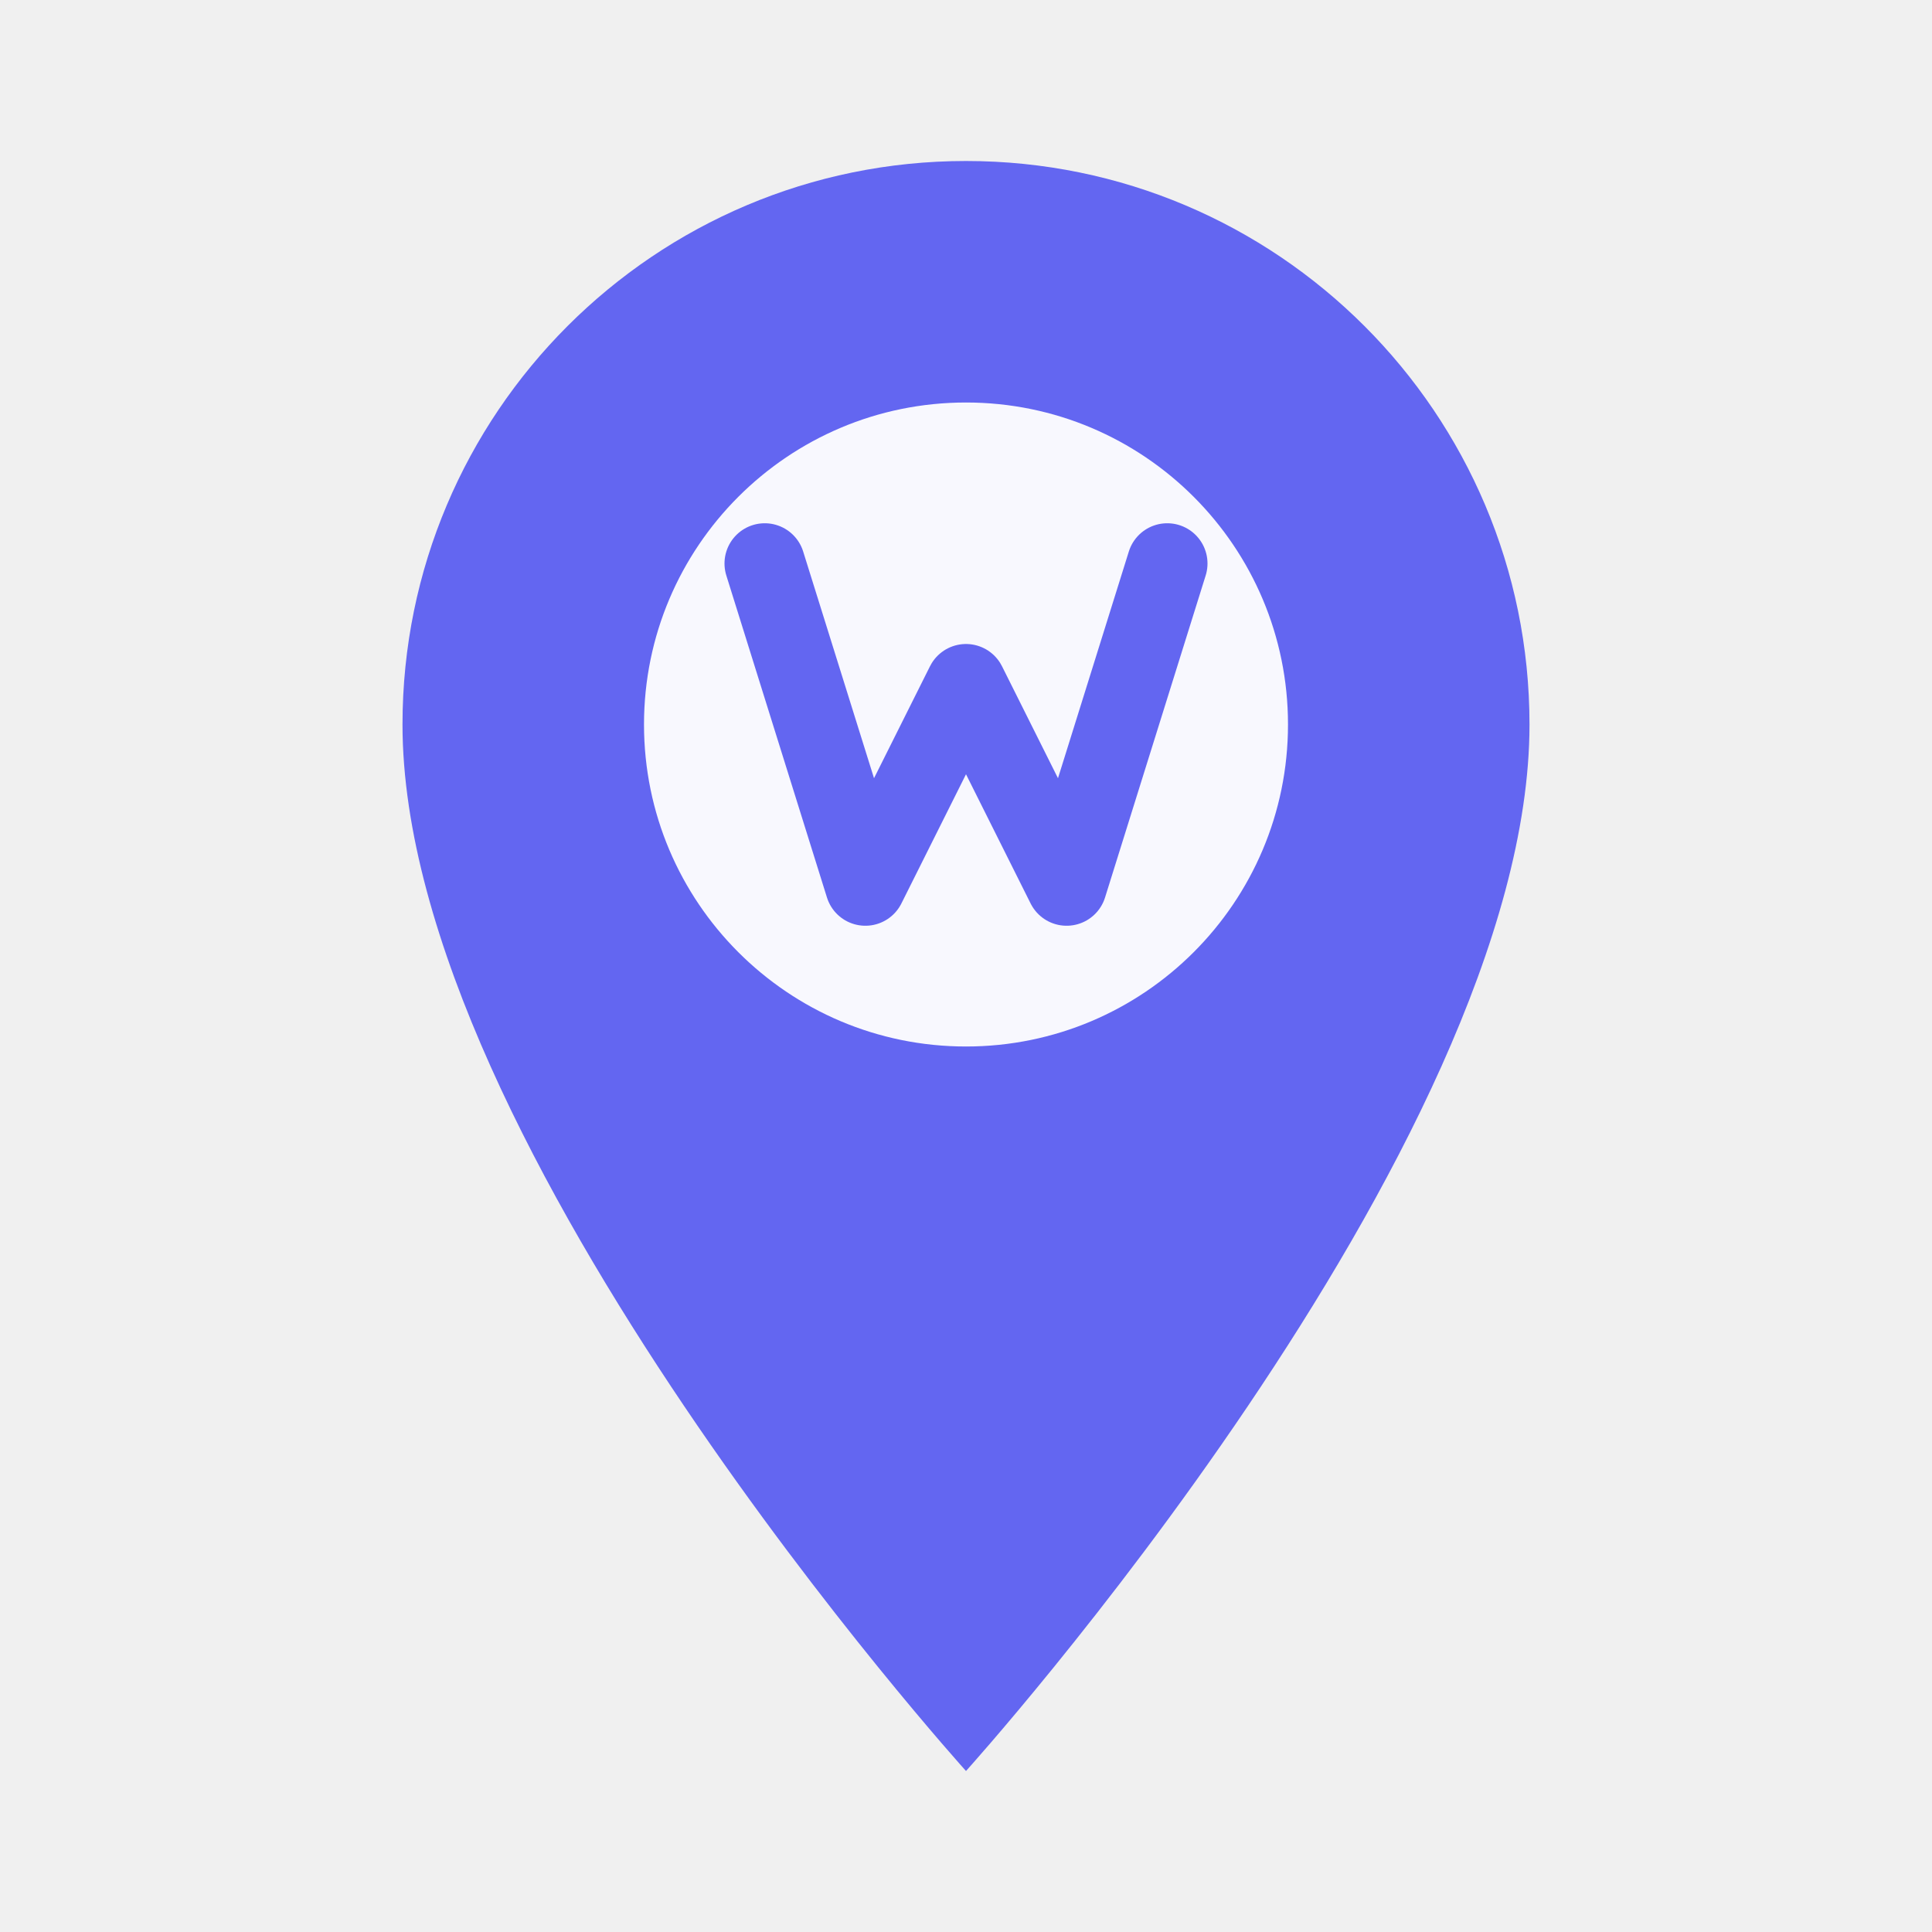
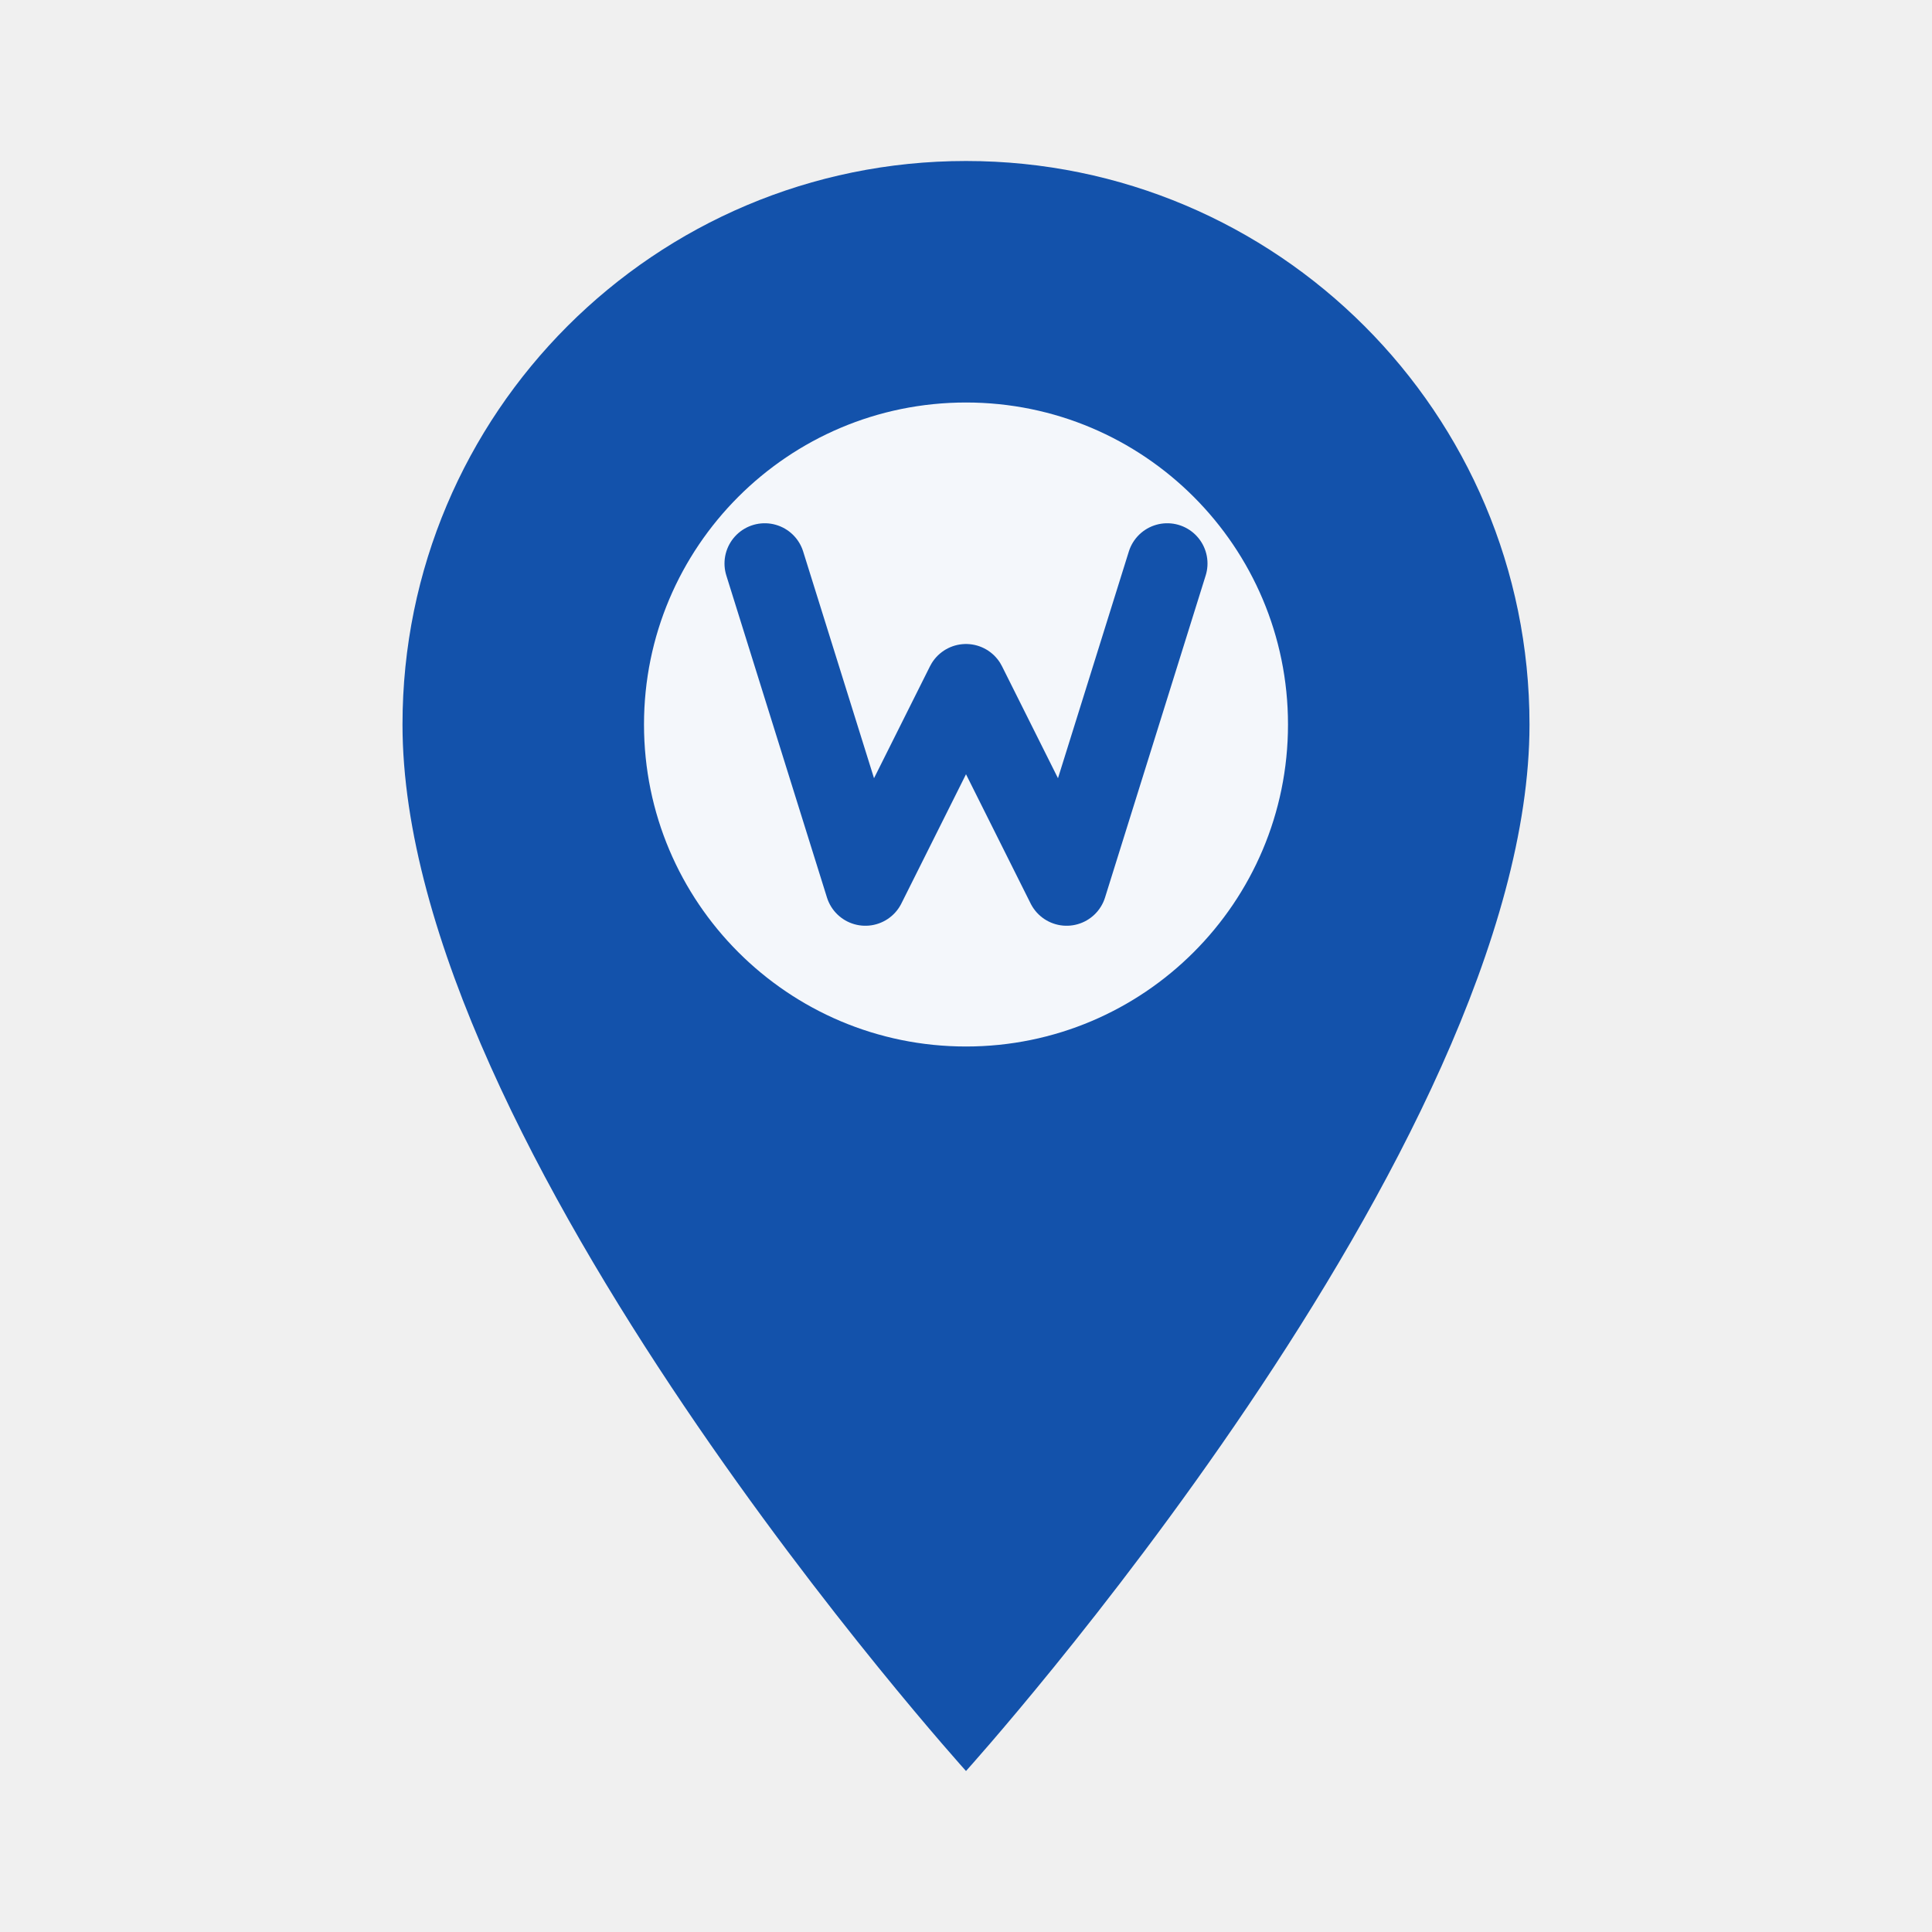
<svg xmlns="http://www.w3.org/2000/svg" width="32" height="32" viewBox="0 0 48 48" fill="none">
-   <path d="M24 4C16.268 4 10 10.268 10 18c0 10.5 14 26 14 26s14-15.5 14-26c0-7.732-6.268-14-14-14z" fill="#6366f1" />
+   <path d="M24 4C16.268 4 10 10.268 10 18c0 10.5 14 26 14 26s14-15.5 14-26c0-7.732-6.268-14-14-14z" fill="#1352ab" />
  <circle cx="24" cy="18" r="8" fill="white" opacity="0.95" />
-   <path d="M19 14l2.5 8 2.5-5 2.5 5 2.5-8" stroke="#6366f1" stroke-width="2" stroke-linecap="round" stroke-linejoin="round" fill="none" />
+   <path d="M19 14l2.5 8 2.5-5 2.5 5 2.5-8" stroke="#1352ab" stroke-width="2" stroke-linecap="round" stroke-linejoin="round" fill="none" />
</svg>
